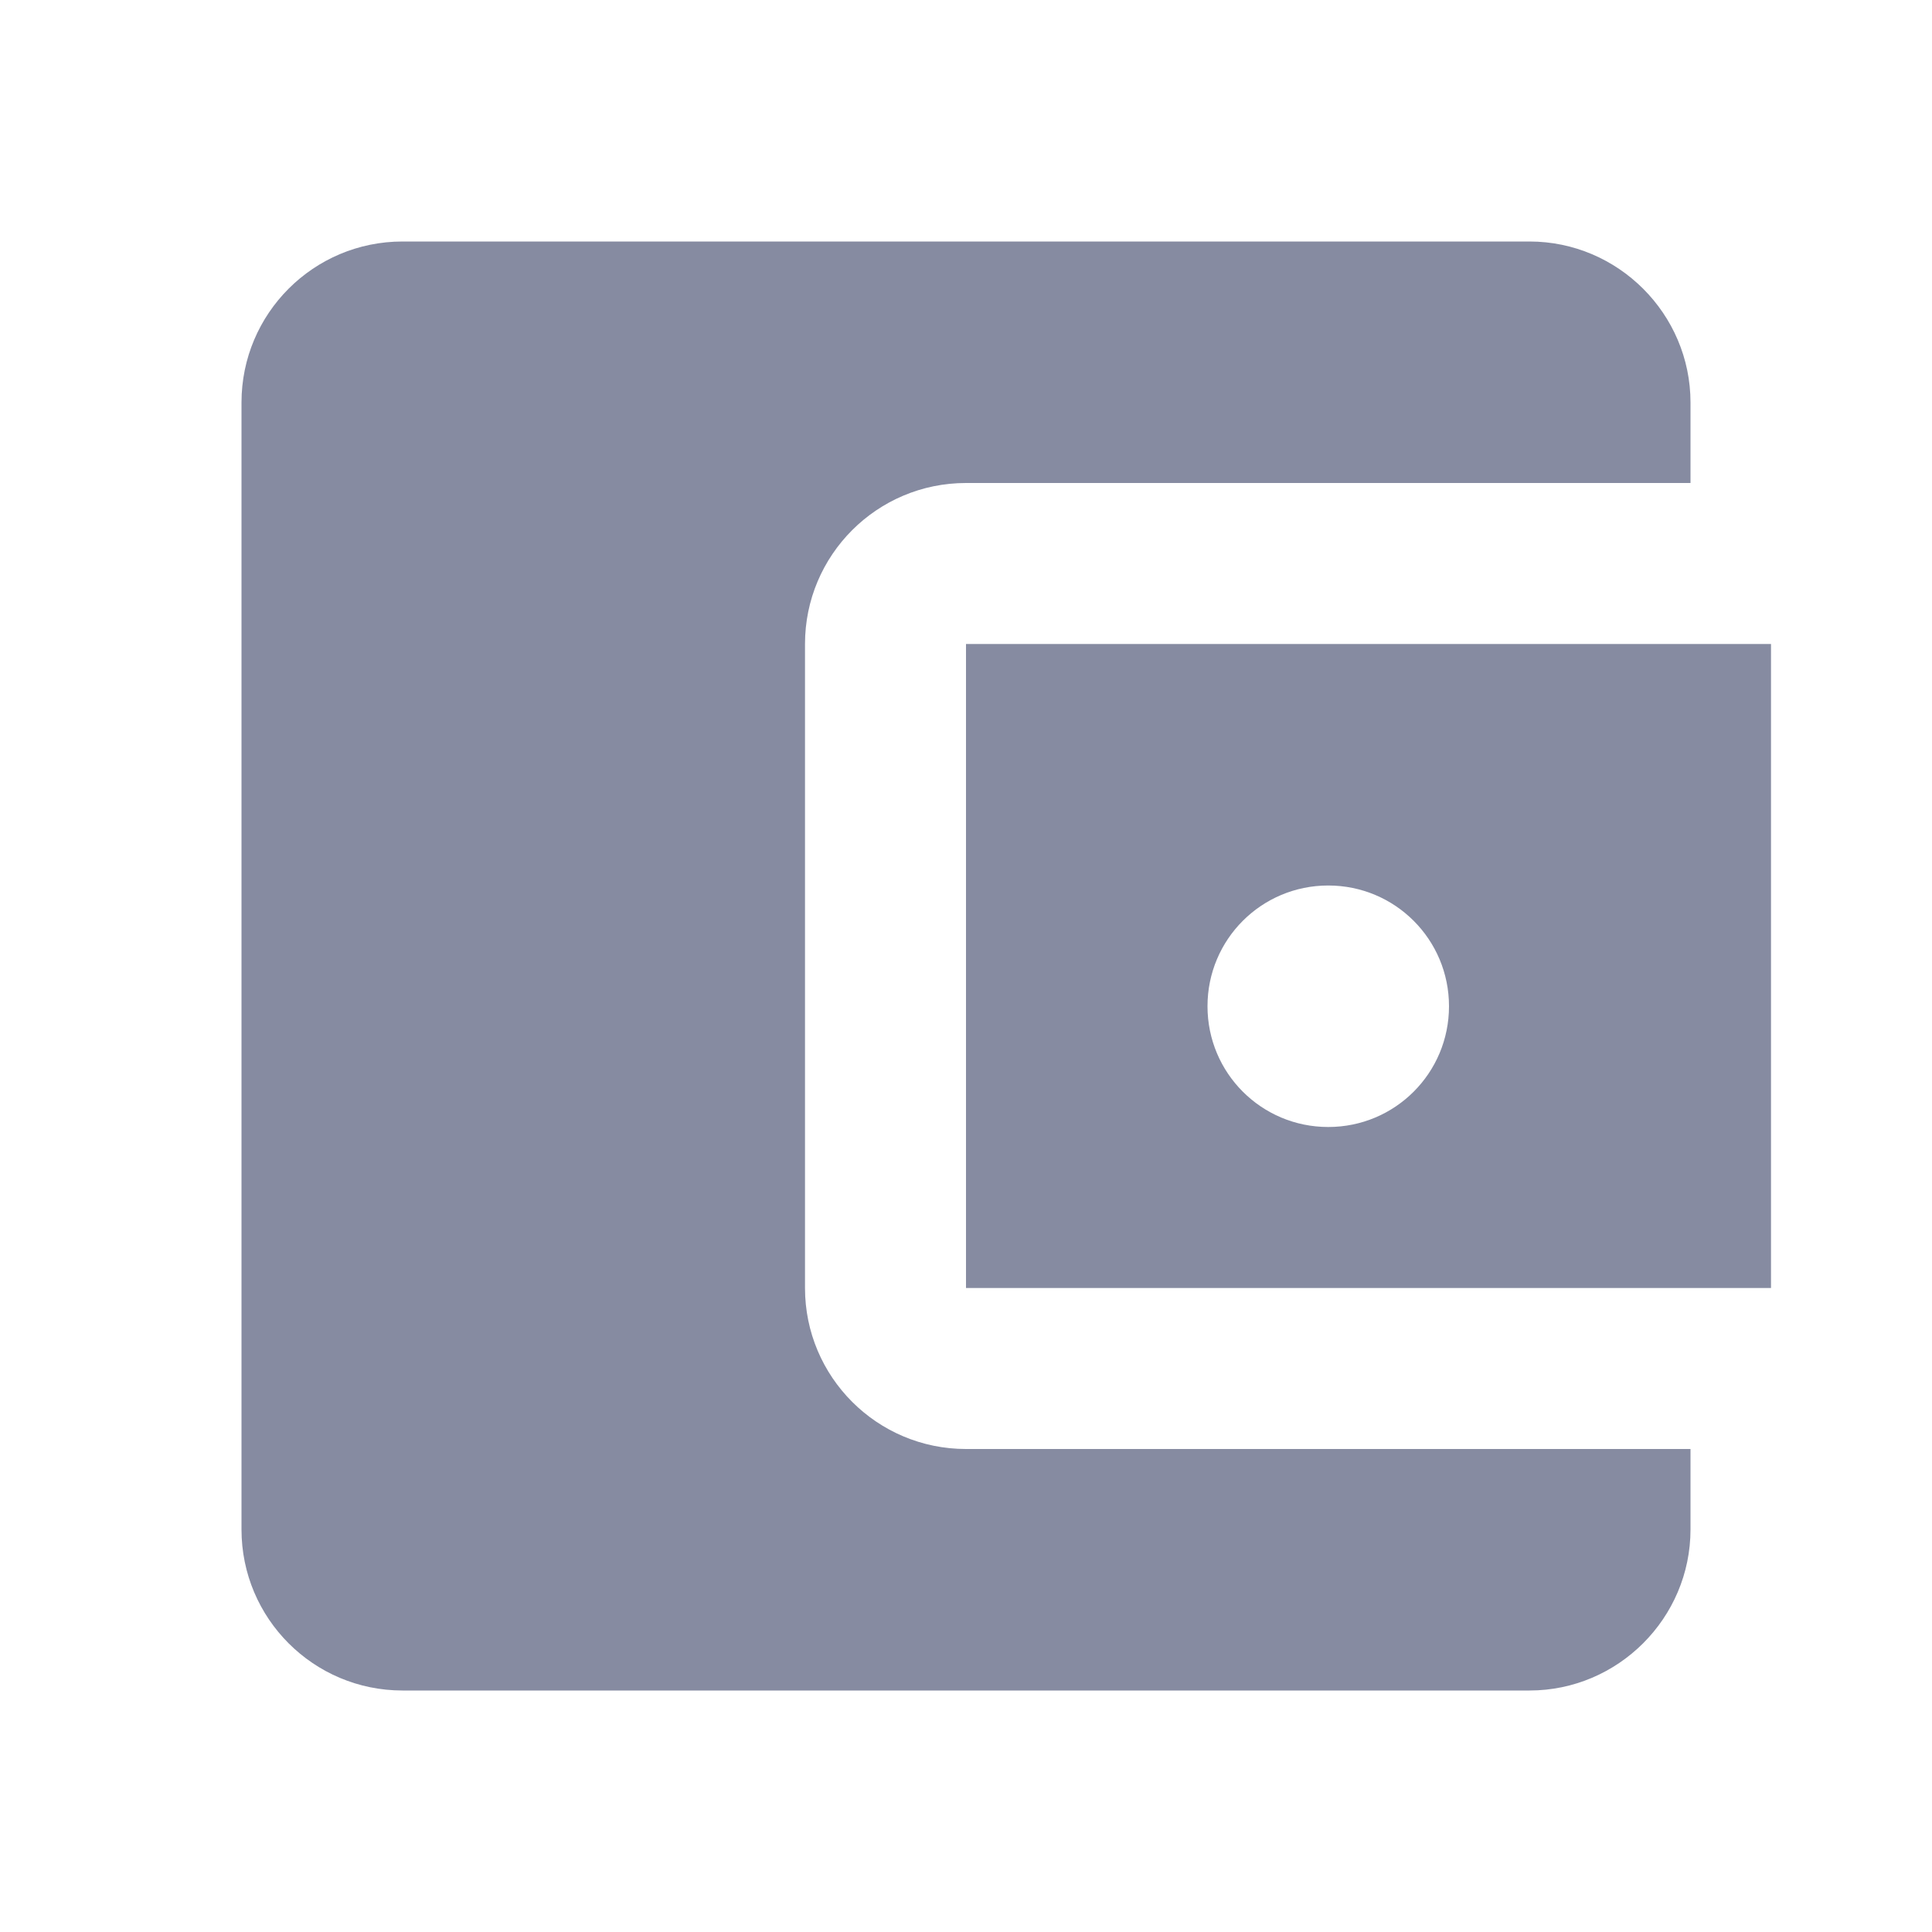
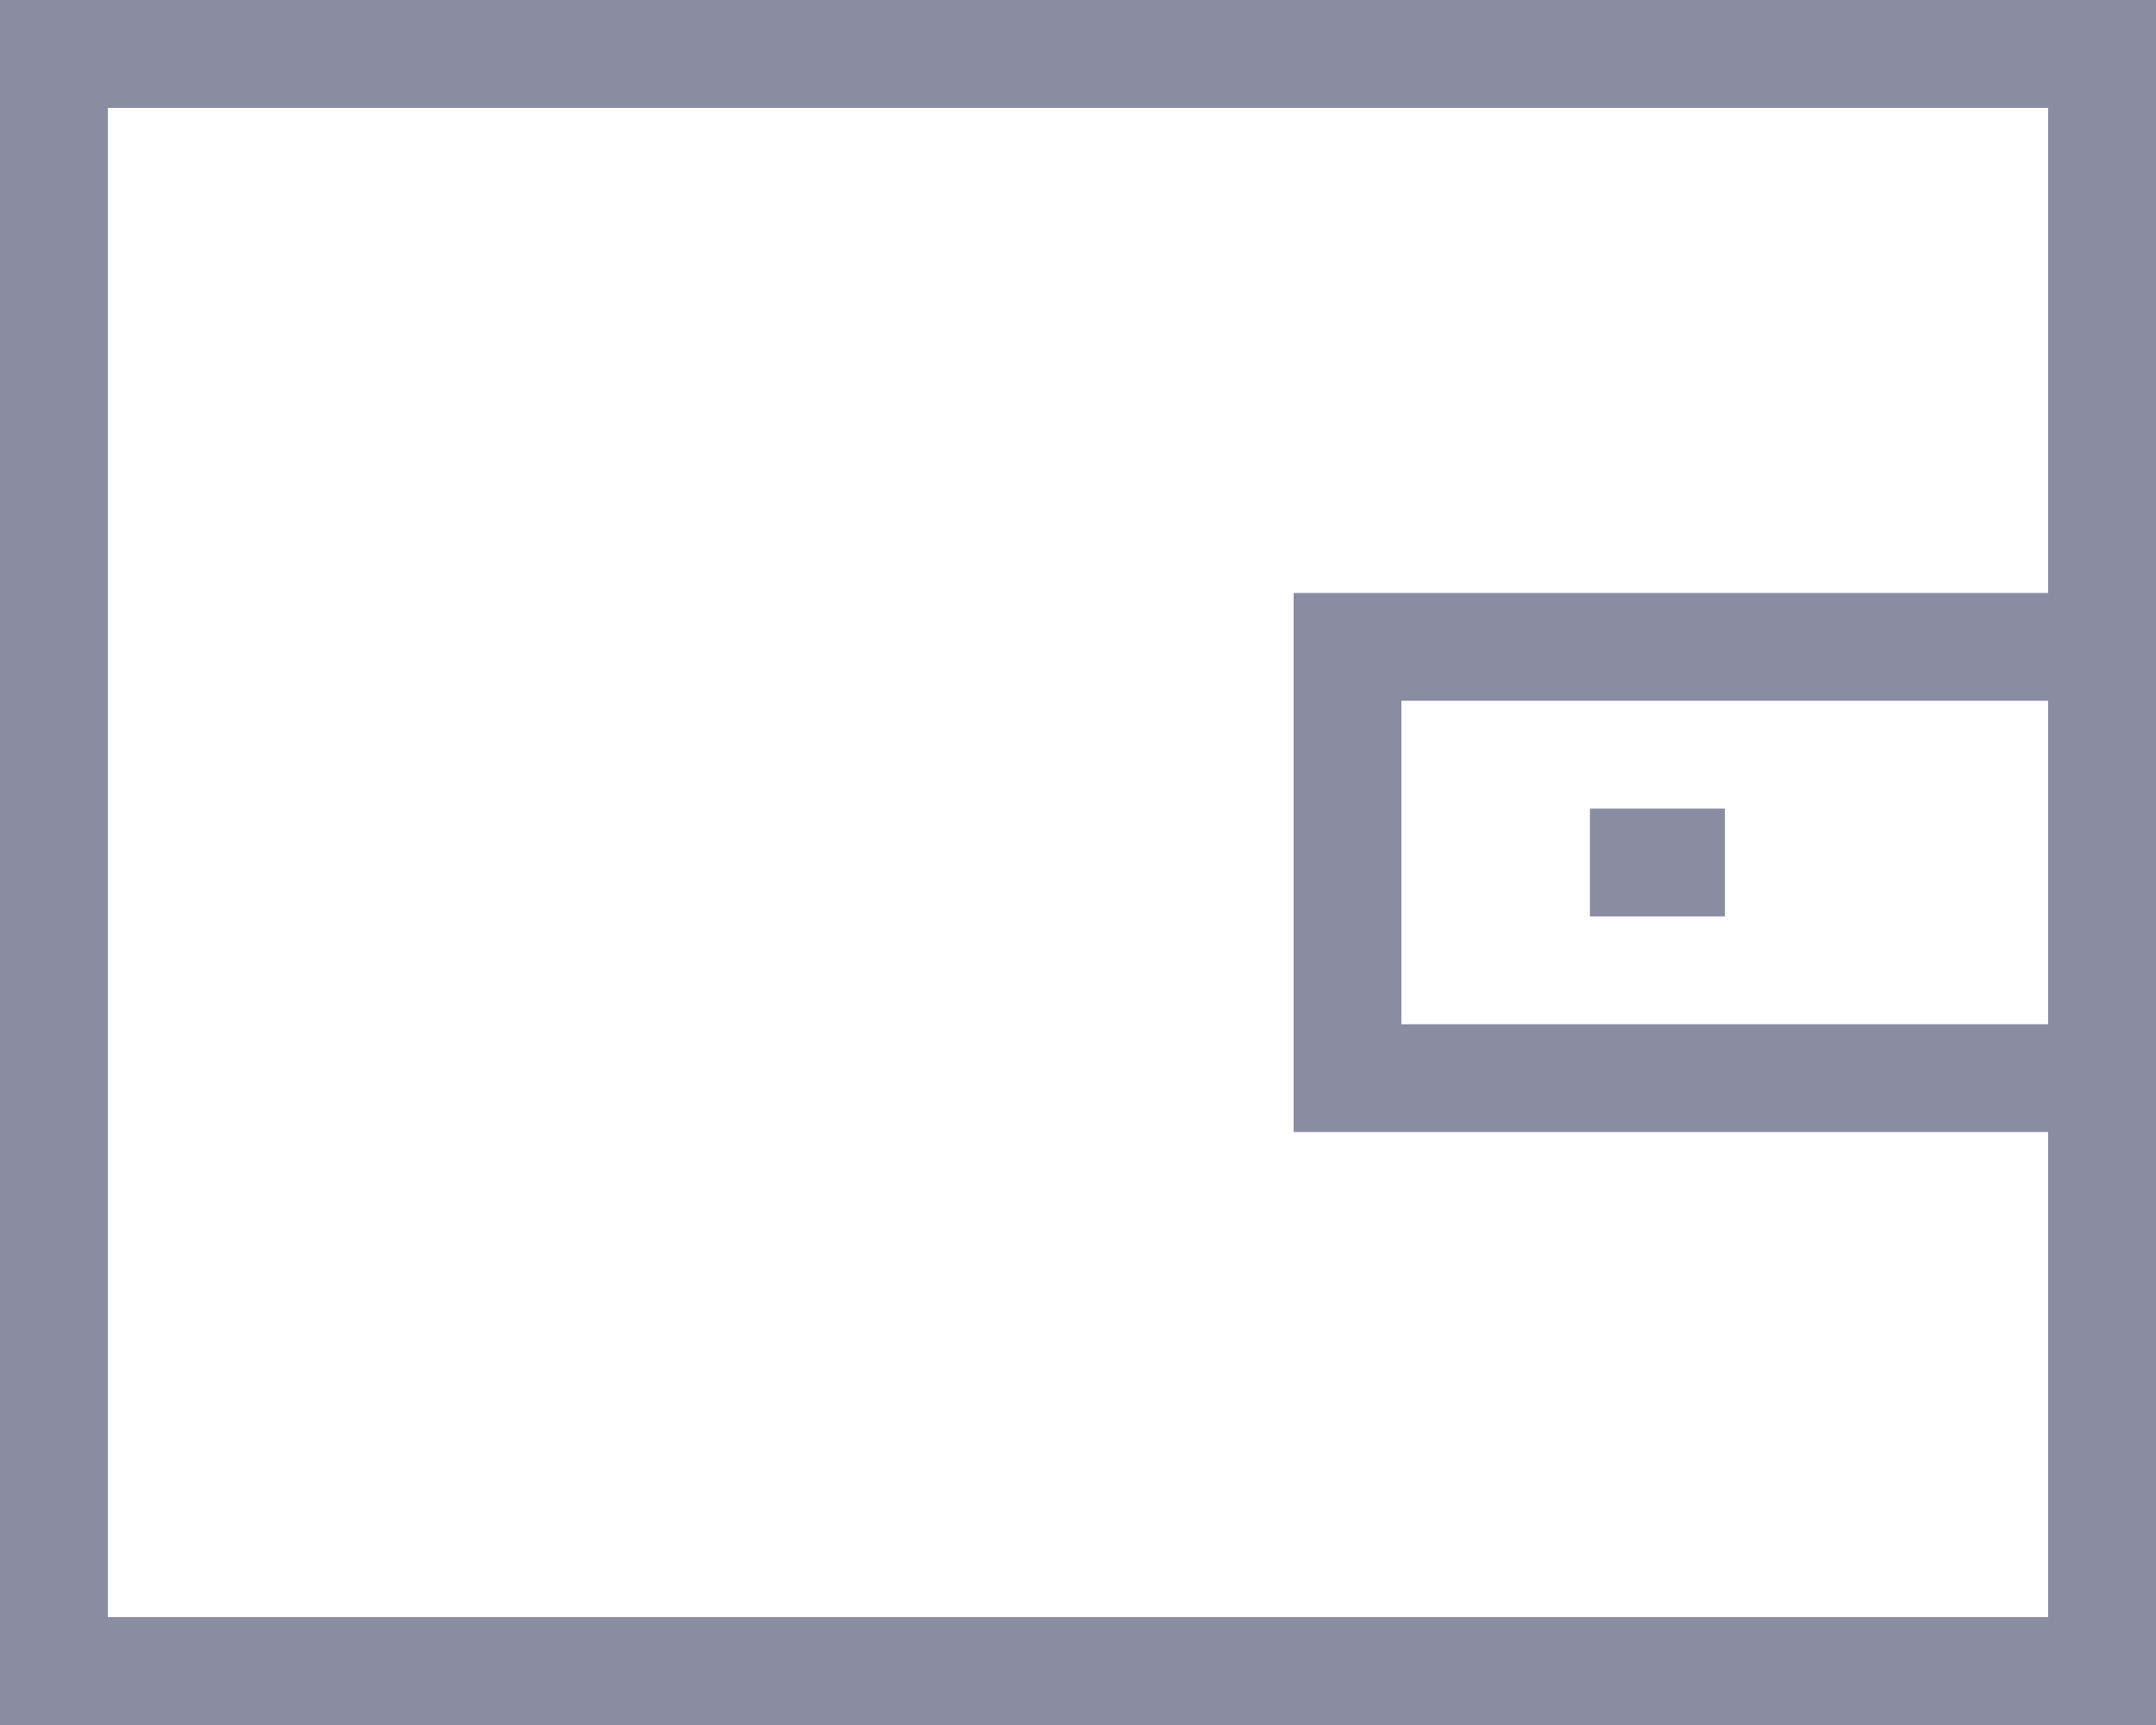
- <svg xmlns="http://www.w3.org/2000/svg" width="24" height="24" viewBox="0 0 24 24">
-   <path fill="#868BA1" fill-rule="nonzero" d="M21 18v1c0 1.1-.9 2-2 2H5a2 2 0 0 1-2-2V5a2 2 0 0 1 2-2h14c1.1 0 2 .9 2 2v1h-9a2 2 0 0 0-2 2v8a2 2 0 0 0 2 2h9zm-9-2h10V8H12v8zm4.5-2c-.83 0-1.5-.67-1.5-1.5s.67-1.5 1.5-1.5 1.5.67 1.5 1.5-.67 1.5-1.5 1.5z" />
+ <svg xmlns="http://www.w3.org/2000/svg" width="20" height="16" viewBox="0 0 20 16">
+   <g fill="none" fill-rule="evenodd" stroke="#8A8CA2">
+     <rect width="19" height="15" x=".5" y=".5" />
+     <rect width="7" height="4" x="12.5" y="6" />
+     <path stroke-linecap="square" d="M15.5,8 L15.249,8" />
+   </g>
</svg>
